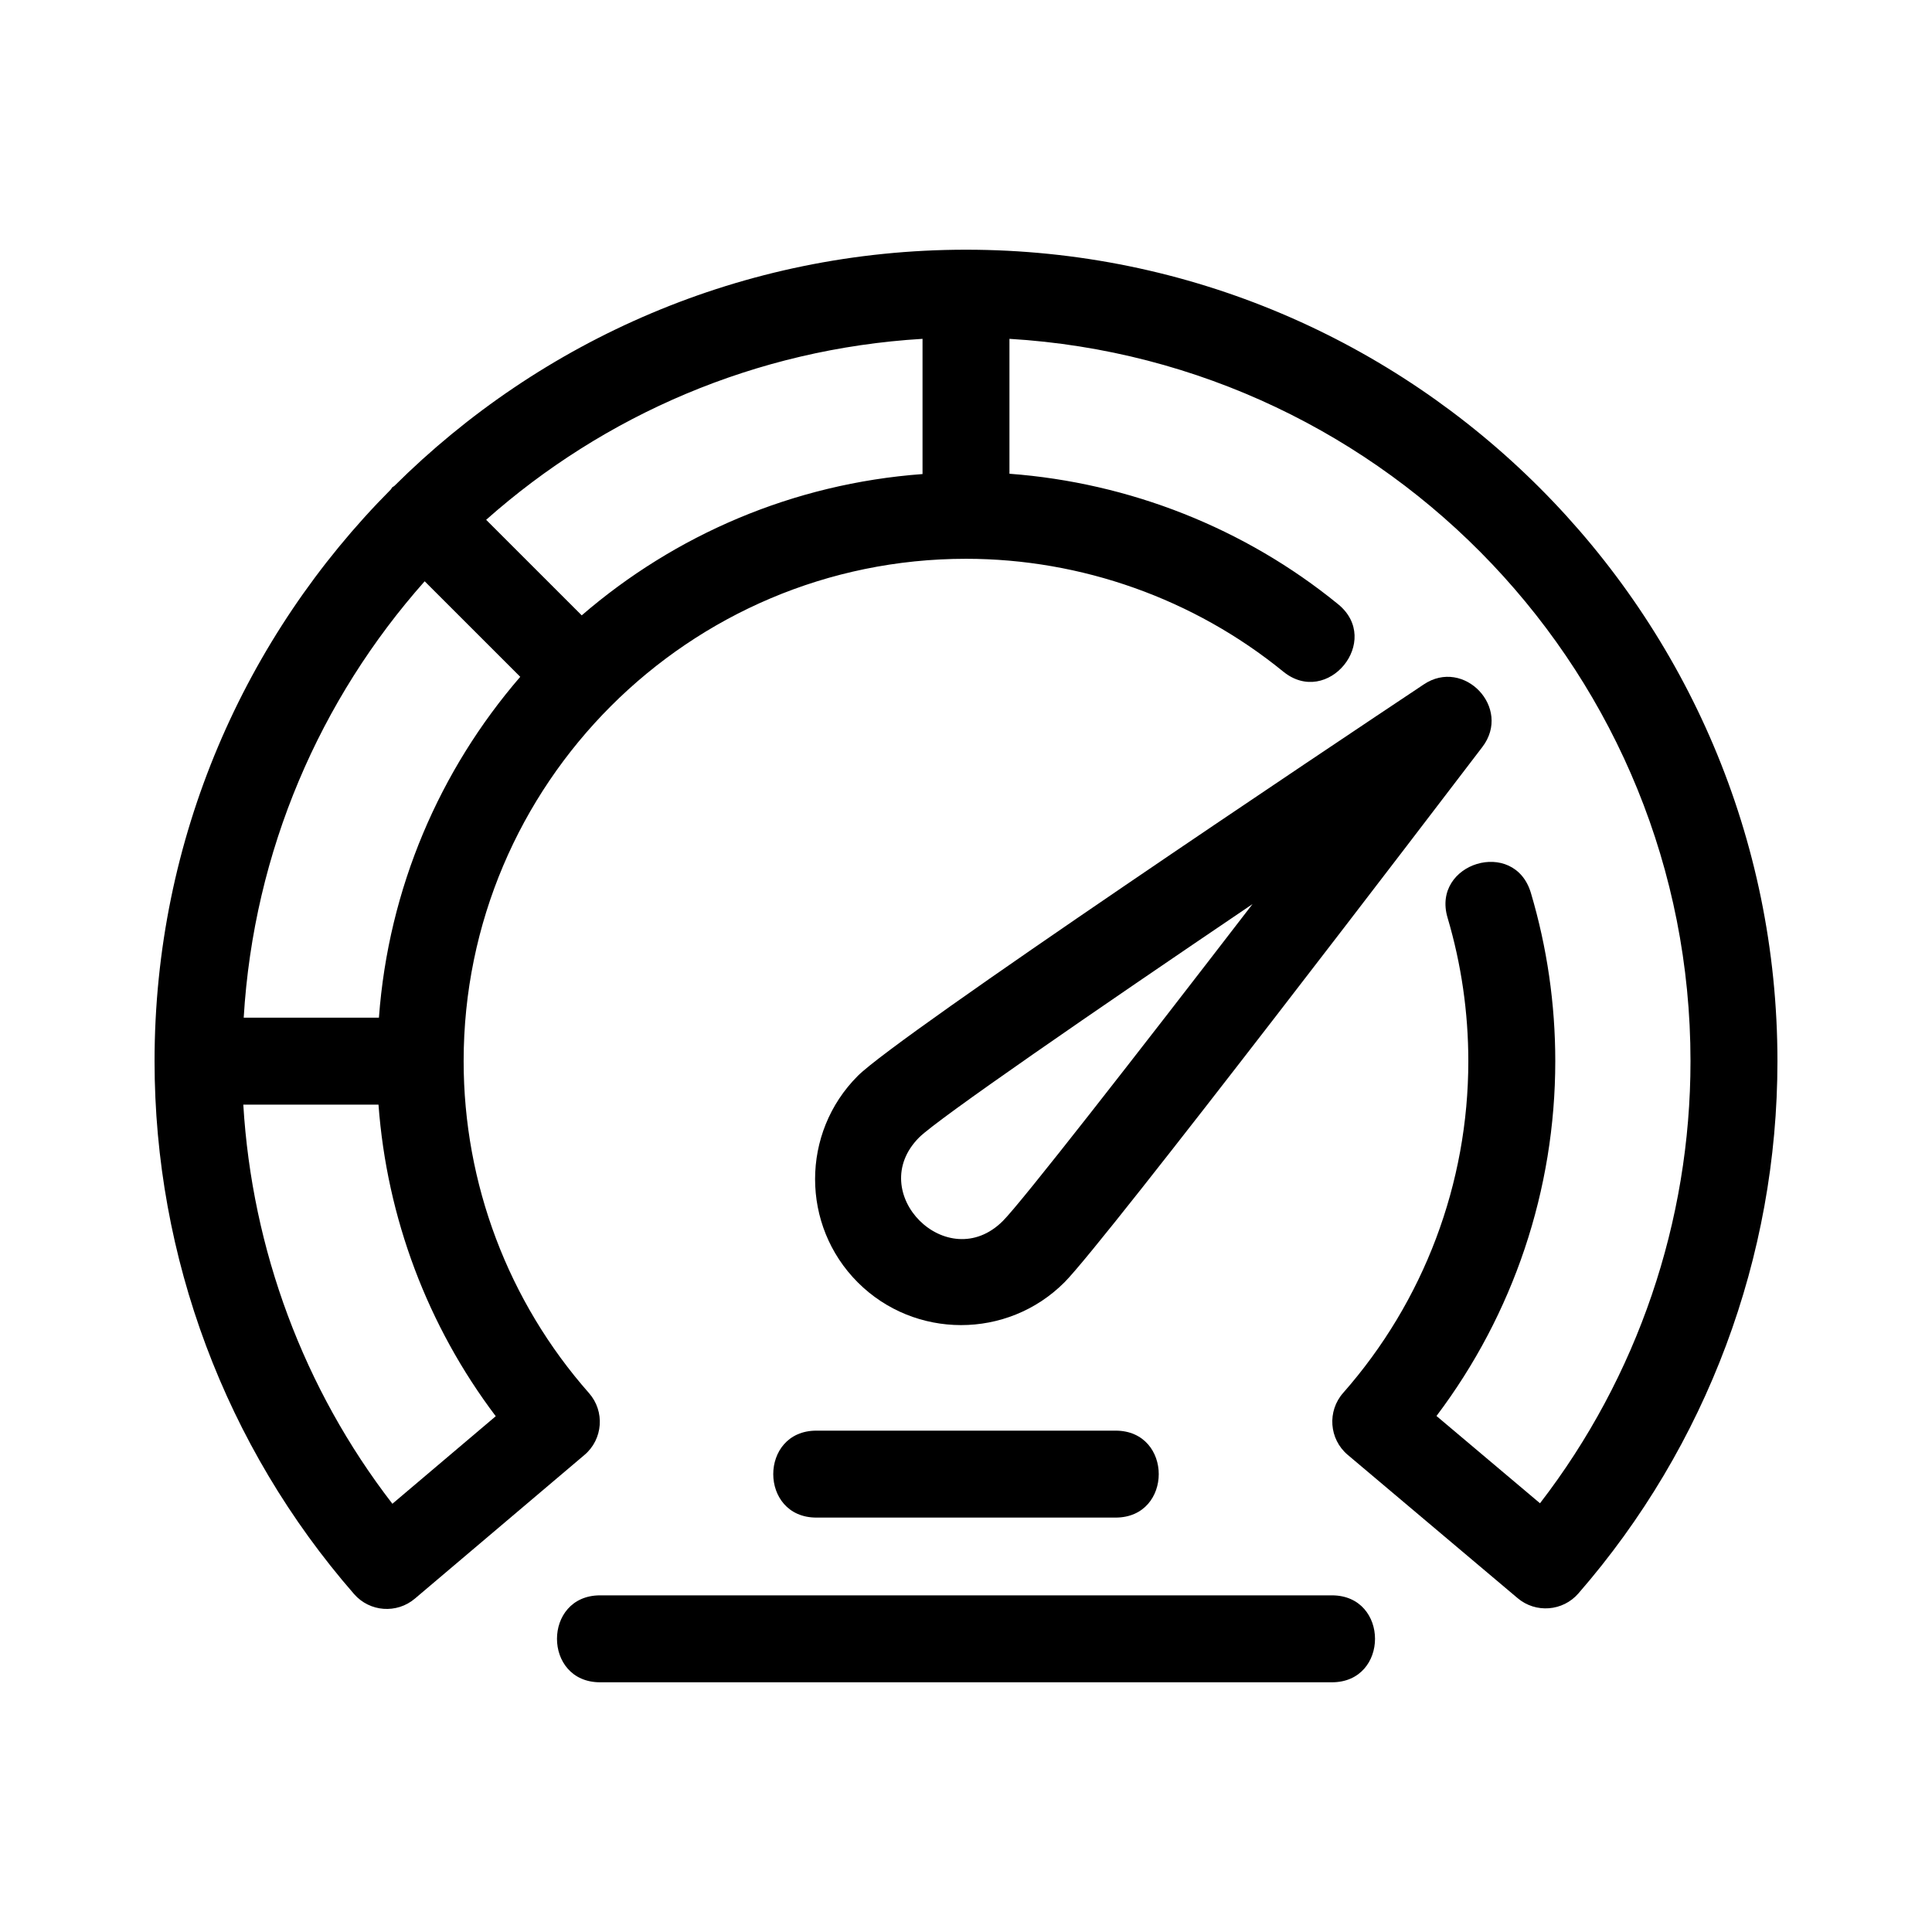
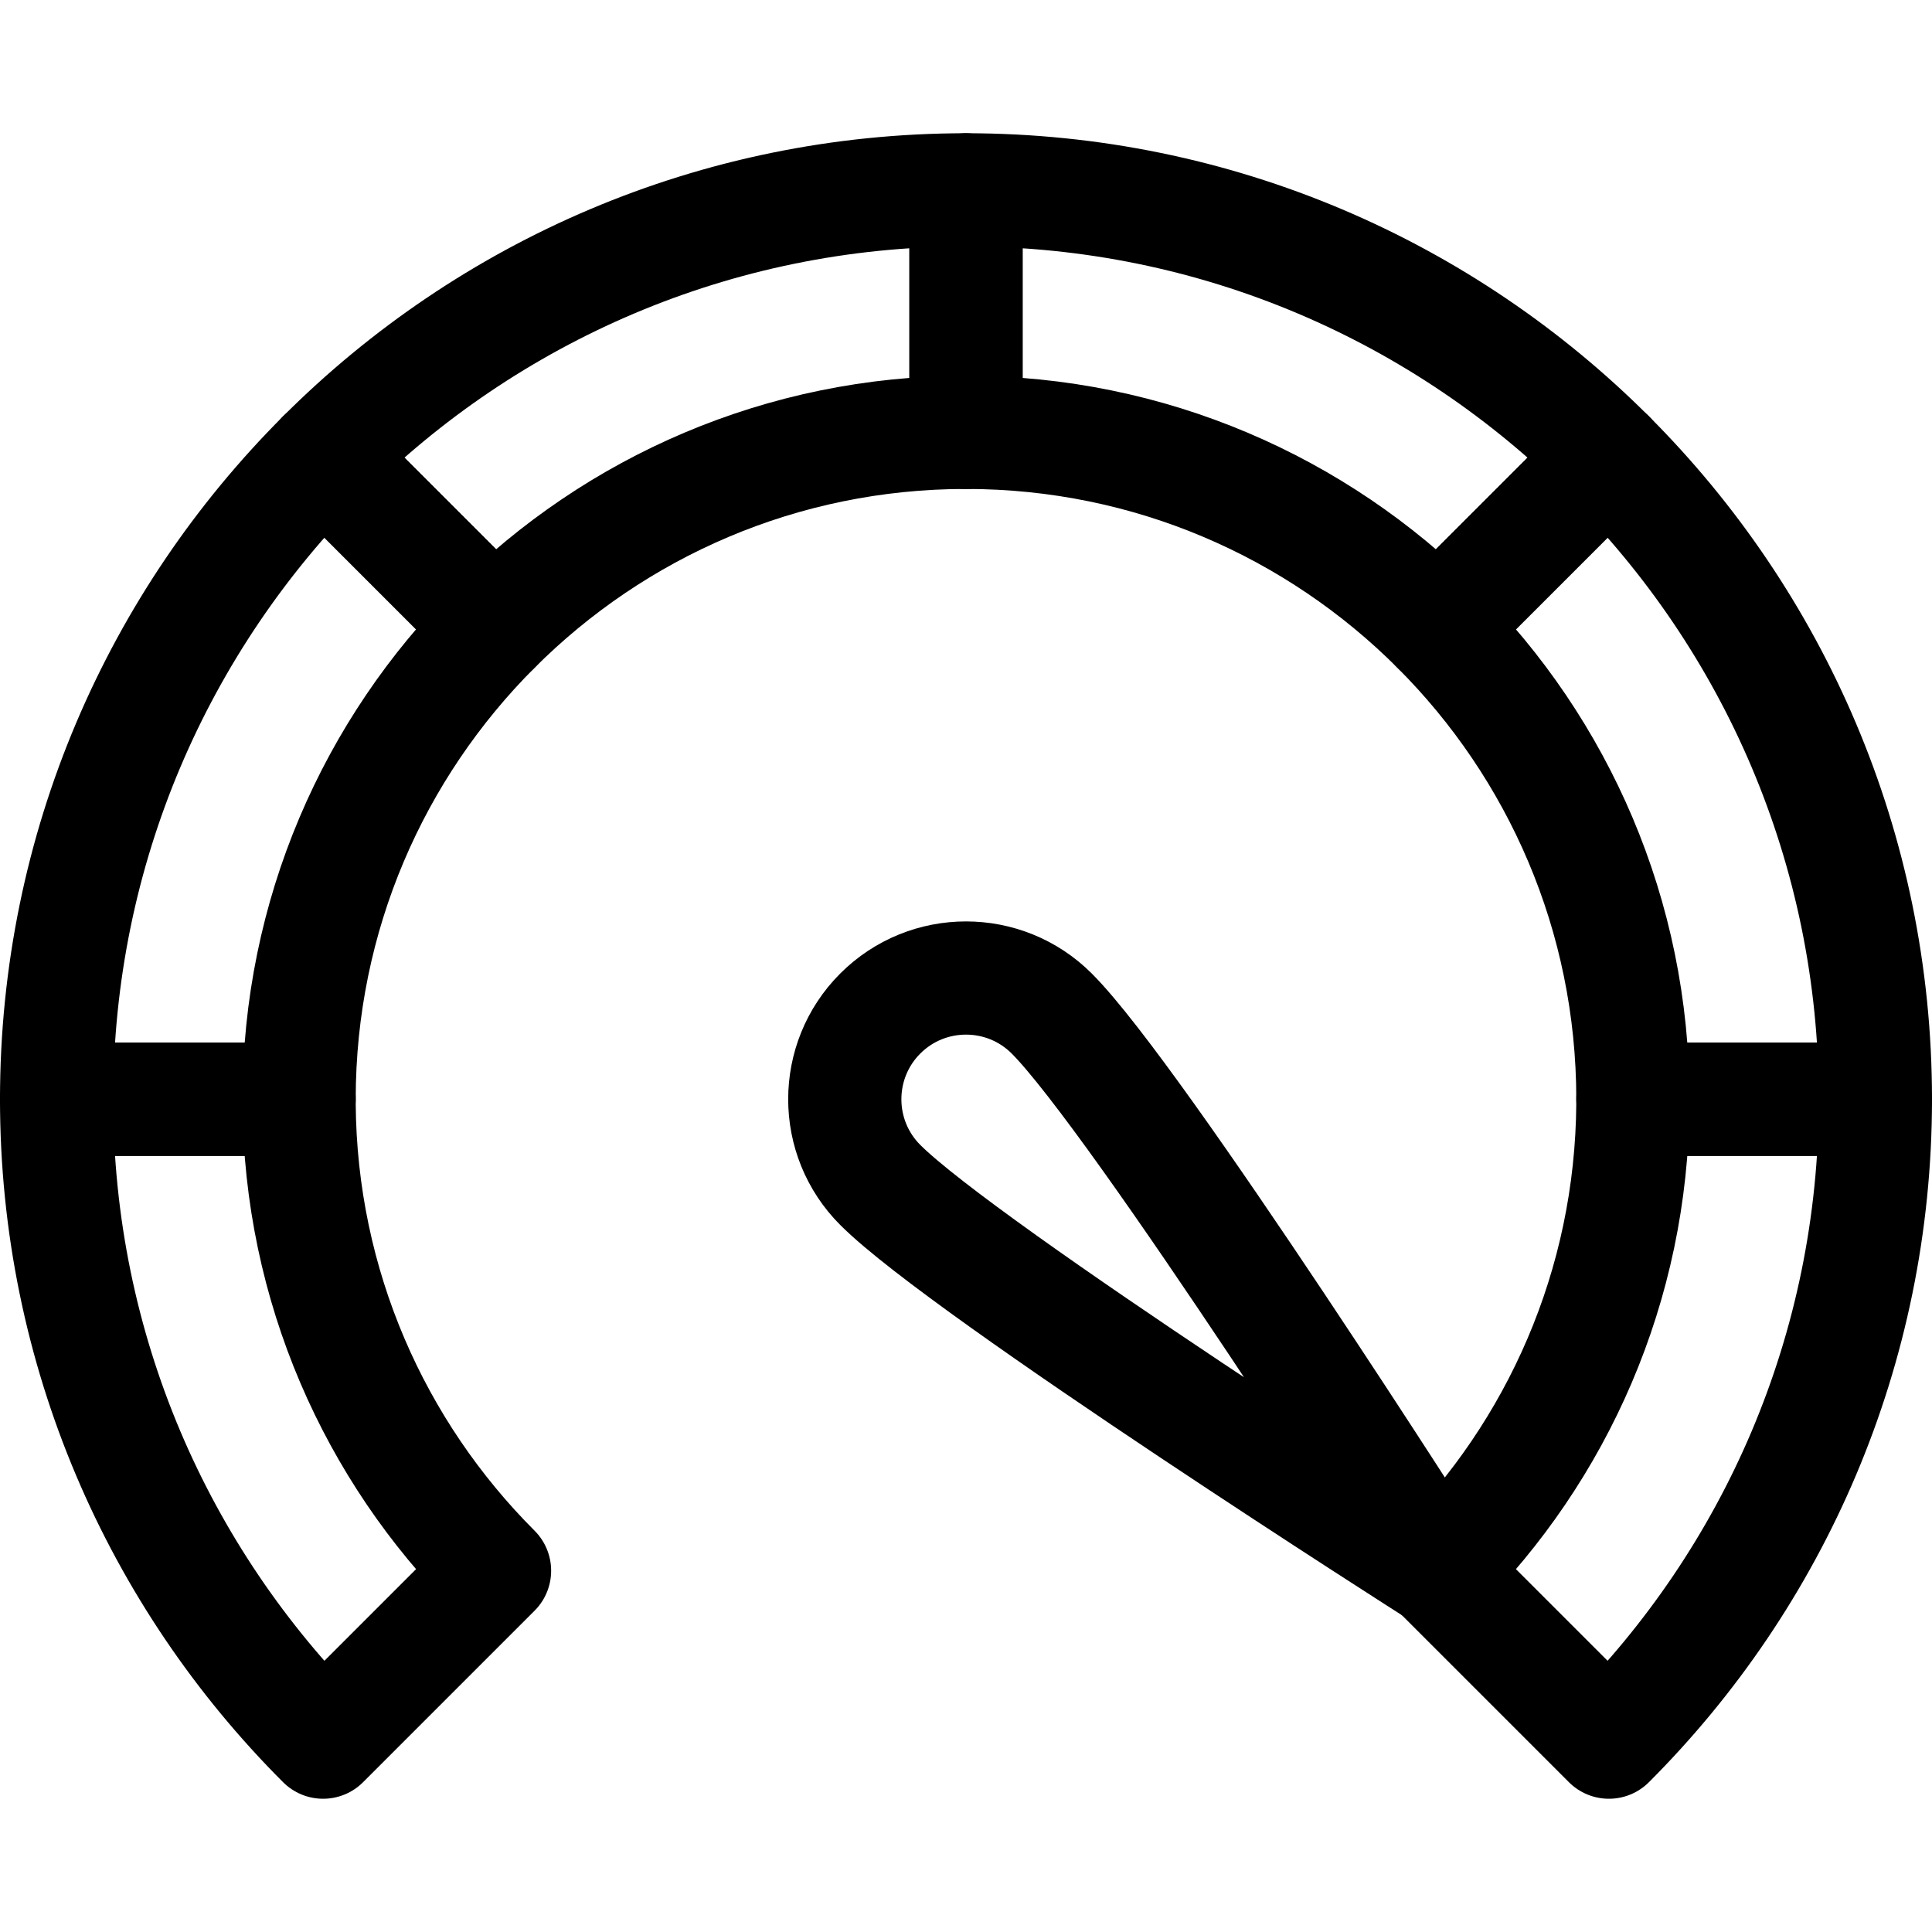
- <svg xmlns="http://www.w3.org/2000/svg" id="Line" enable-background="new 0 0 100 100" height="512" viewBox="0 0 100 100" width="512">
-   <path d="m50 12.925c-11.535 0-21.995 4.678-29.593 12.232-.033.029-.075.039-.106.07s-.041.073-.07.106c-7.553 7.597-12.231 18.057-12.231 29.592 0 10.146 3.665 19.939 10.324 27.58.81.933 2.214 1.033 3.149.24l8.777-7.436c.963-.811 1.068-2.262.234-3.205-4.184-4.746-6.486-10.849-6.486-17.18 0-14.338 11.663-26.001 26.001-26.001 5.968 0 11.801 2.074 16.418 5.836 2.297 1.875 5.15-1.606 2.842-3.486-4.835-3.943-10.805-6.29-17.01-6.752v-6.983c19.63 1.174 35.251 17.469 35.251 37.387 0 8.303-2.751 16.348-7.79 22.884l-5.358-4.518c3.981-5.273 6.149-11.71 6.149-18.366 0-2.959-.425-5.889-1.263-8.71-.858-2.873-5.153-1.544-4.313 1.283.712 2.402 1.075 4.901 1.075 7.427 0 6.328-2.3 12.428-6.478 17.171-.829.937-.736 2.388.237 3.208l8.792 7.415c.938.794 2.344.683 3.146-.243 6.644-7.635 10.303-17.42 10.303-27.551 0-23.159-18.841-42-42-42zm-19.89 18.926-4.947-4.946c6.095-5.409 13.944-8.85 22.587-9.367v6.999c-6.717.495-12.828 3.16-17.64 7.314zm-4.45 41.452-5.35 4.532c-4.593-5.949-7.266-13.152-7.717-20.66h6.998c.432 5.851 2.533 11.448 6.069 16.128zm-6.047-20.628h-6.999c.517-8.644 3.958-16.493 9.367-22.588l4.947 4.945c-4.155 4.813-6.821 10.925-7.315 17.643z" />
-   <path d="m55.092 66.377c2.118-2.121 19.644-25.102 21.636-27.715 1.54-2.022-.959-4.636-3.038-3.234-4.518 3.009-27.167 18.135-29.291 20.259-2.947 2.947-2.947 7.743 0 10.69 2.941 2.941 7.739 2.953 10.693 0zm-7.512-7.509c.984-.97 8.988-6.483 17.25-12.073-6.082 7.904-11.938 15.416-12.92 16.4-2.863 2.864-7.194-1.463-4.33-4.327z" />
-   <path d="m42.257 78.55h15.486c2.978 0 2.978-4.5 0-4.5h-15.486c-2.978 0-2.978 4.5 0 4.5z" />
-   <path d="m68.938 82.575h-37.875c-2.978 0-2.978 4.5 0 4.5h37.875c2.977 0 2.977-4.5 0-4.5z" />
+ <svg xmlns="http://www.w3.org/2000/svg" version="1.1" id="svg117" xml:space="preserve" width="682.667" height="682.667" viewBox="0 0 682.667 682.667">
+   <defs id="defs121">
+     <clipPath clipPathUnits="userSpaceOnUse" id="clipPath131">
+       <path d="M 0,512 H 512 V 0 H 0 Z" id="path129" />
+     </clipPath>
+   </defs>
+   <g id="g123" transform="matrix(1.333333,0,0,-1.333333,0,682.6667)">
+     <g id="g125">
+       <g id="g127" clip-path="url(#clipPath131)">
+         <g id="g133" transform="translate(79.2666,219.5488)">
+           <path d="M 0,0 C 0.313,-48.321 20.051,-92.062 51.791,-123.802 L 6.354,-169.238 C -37.267,-125.617 -64.267,-65.367 -64.267,1.141 H 0 Z m 176.733,177.874 c -48.77,0 -92.953,-19.794 -124.942,-51.791 L 6.354,171.52 c 43.622,43.621 103.872,70.621 170.379,70.621 z" style="fill:none;stroke:#000000;stroke-width:30;stroke-linecap:round;stroke-linejoin:round;stroke-miterlimit:10;stroke-dasharray:none;stroke-opacity:1" id="path135" />
+         </g>
+         <g id="g137" transform="translate(85.6211,391.0688)">
+           <path d="M 0,0 45.437,-45.437 C 13.439,-77.425 -6.354,-121.609 -6.354,-170.379 h -64.267 c 0,66.507 27,126.757 70.621,170.379 z" style="fill:none;stroke:#000000;stroke-width:30;stroke-linecap:round;stroke-linejoin:round;stroke-miterlimit:10;stroke-dasharray:none;stroke-opacity:1" id="path139" />
+         </g>
+         <g id="g141" transform="translate(432.7334,219.5488)">
+           <path d="m 0,0 c -0.313,-48.321 -20.052,-92.062 -51.791,-123.802 l 45.437,-45.436 C 37.267,-125.617 64.267,-65.367 64.267,1.141 H 0 Z m -176.733,177.874 c 48.77,0 92.954,-19.794 124.942,-51.791 l 45.437,45.437 c -43.622,43.621 -103.872,70.621 -170.379,70.621 z" style="fill:none;stroke:#000000;stroke-width:30;stroke-linecap:round;stroke-linejoin:round;stroke-miterlimit:10;stroke-dasharray:none;stroke-opacity:1" id="path143" />
+         </g>
+         <g id="g145" transform="translate(426.3789,391.0688)">
+           <path d="M 0,0 -45.437,-45.437 C -13.439,-77.425 6.354,-121.609 6.354,-170.379 H 70.621 C 70.621,-103.872 43.621,-43.622 0,0 Z" style="fill:none;stroke:#000000;stroke-width:30;stroke-linecap:round;stroke-linejoin:round;stroke-miterlimit:10;stroke-dasharray:none;stroke-opacity:1" id="path147" />
+         </g>
+         <g id="g149" transform="translate(233.2817,197.9712)">
+           <path d="m 0,0 c -12.54,12.54 -12.54,32.896 0,45.437 12.54,12.54 32.896,12.54 45.437,0 22.726,-22.719 102.248,-147.685 102.248,-147.685 0,0 -124.967,79.521 -147.685,102.248 z" style="fill:none;stroke:#000000;stroke-width:30;stroke-linecap:round;stroke-linejoin:round;stroke-miterlimit:10;stroke-dasharray:none;stroke-opacity:1" id="path151" />
+         </g>
+       </g>
+     </g>
+   </g>
</svg>
